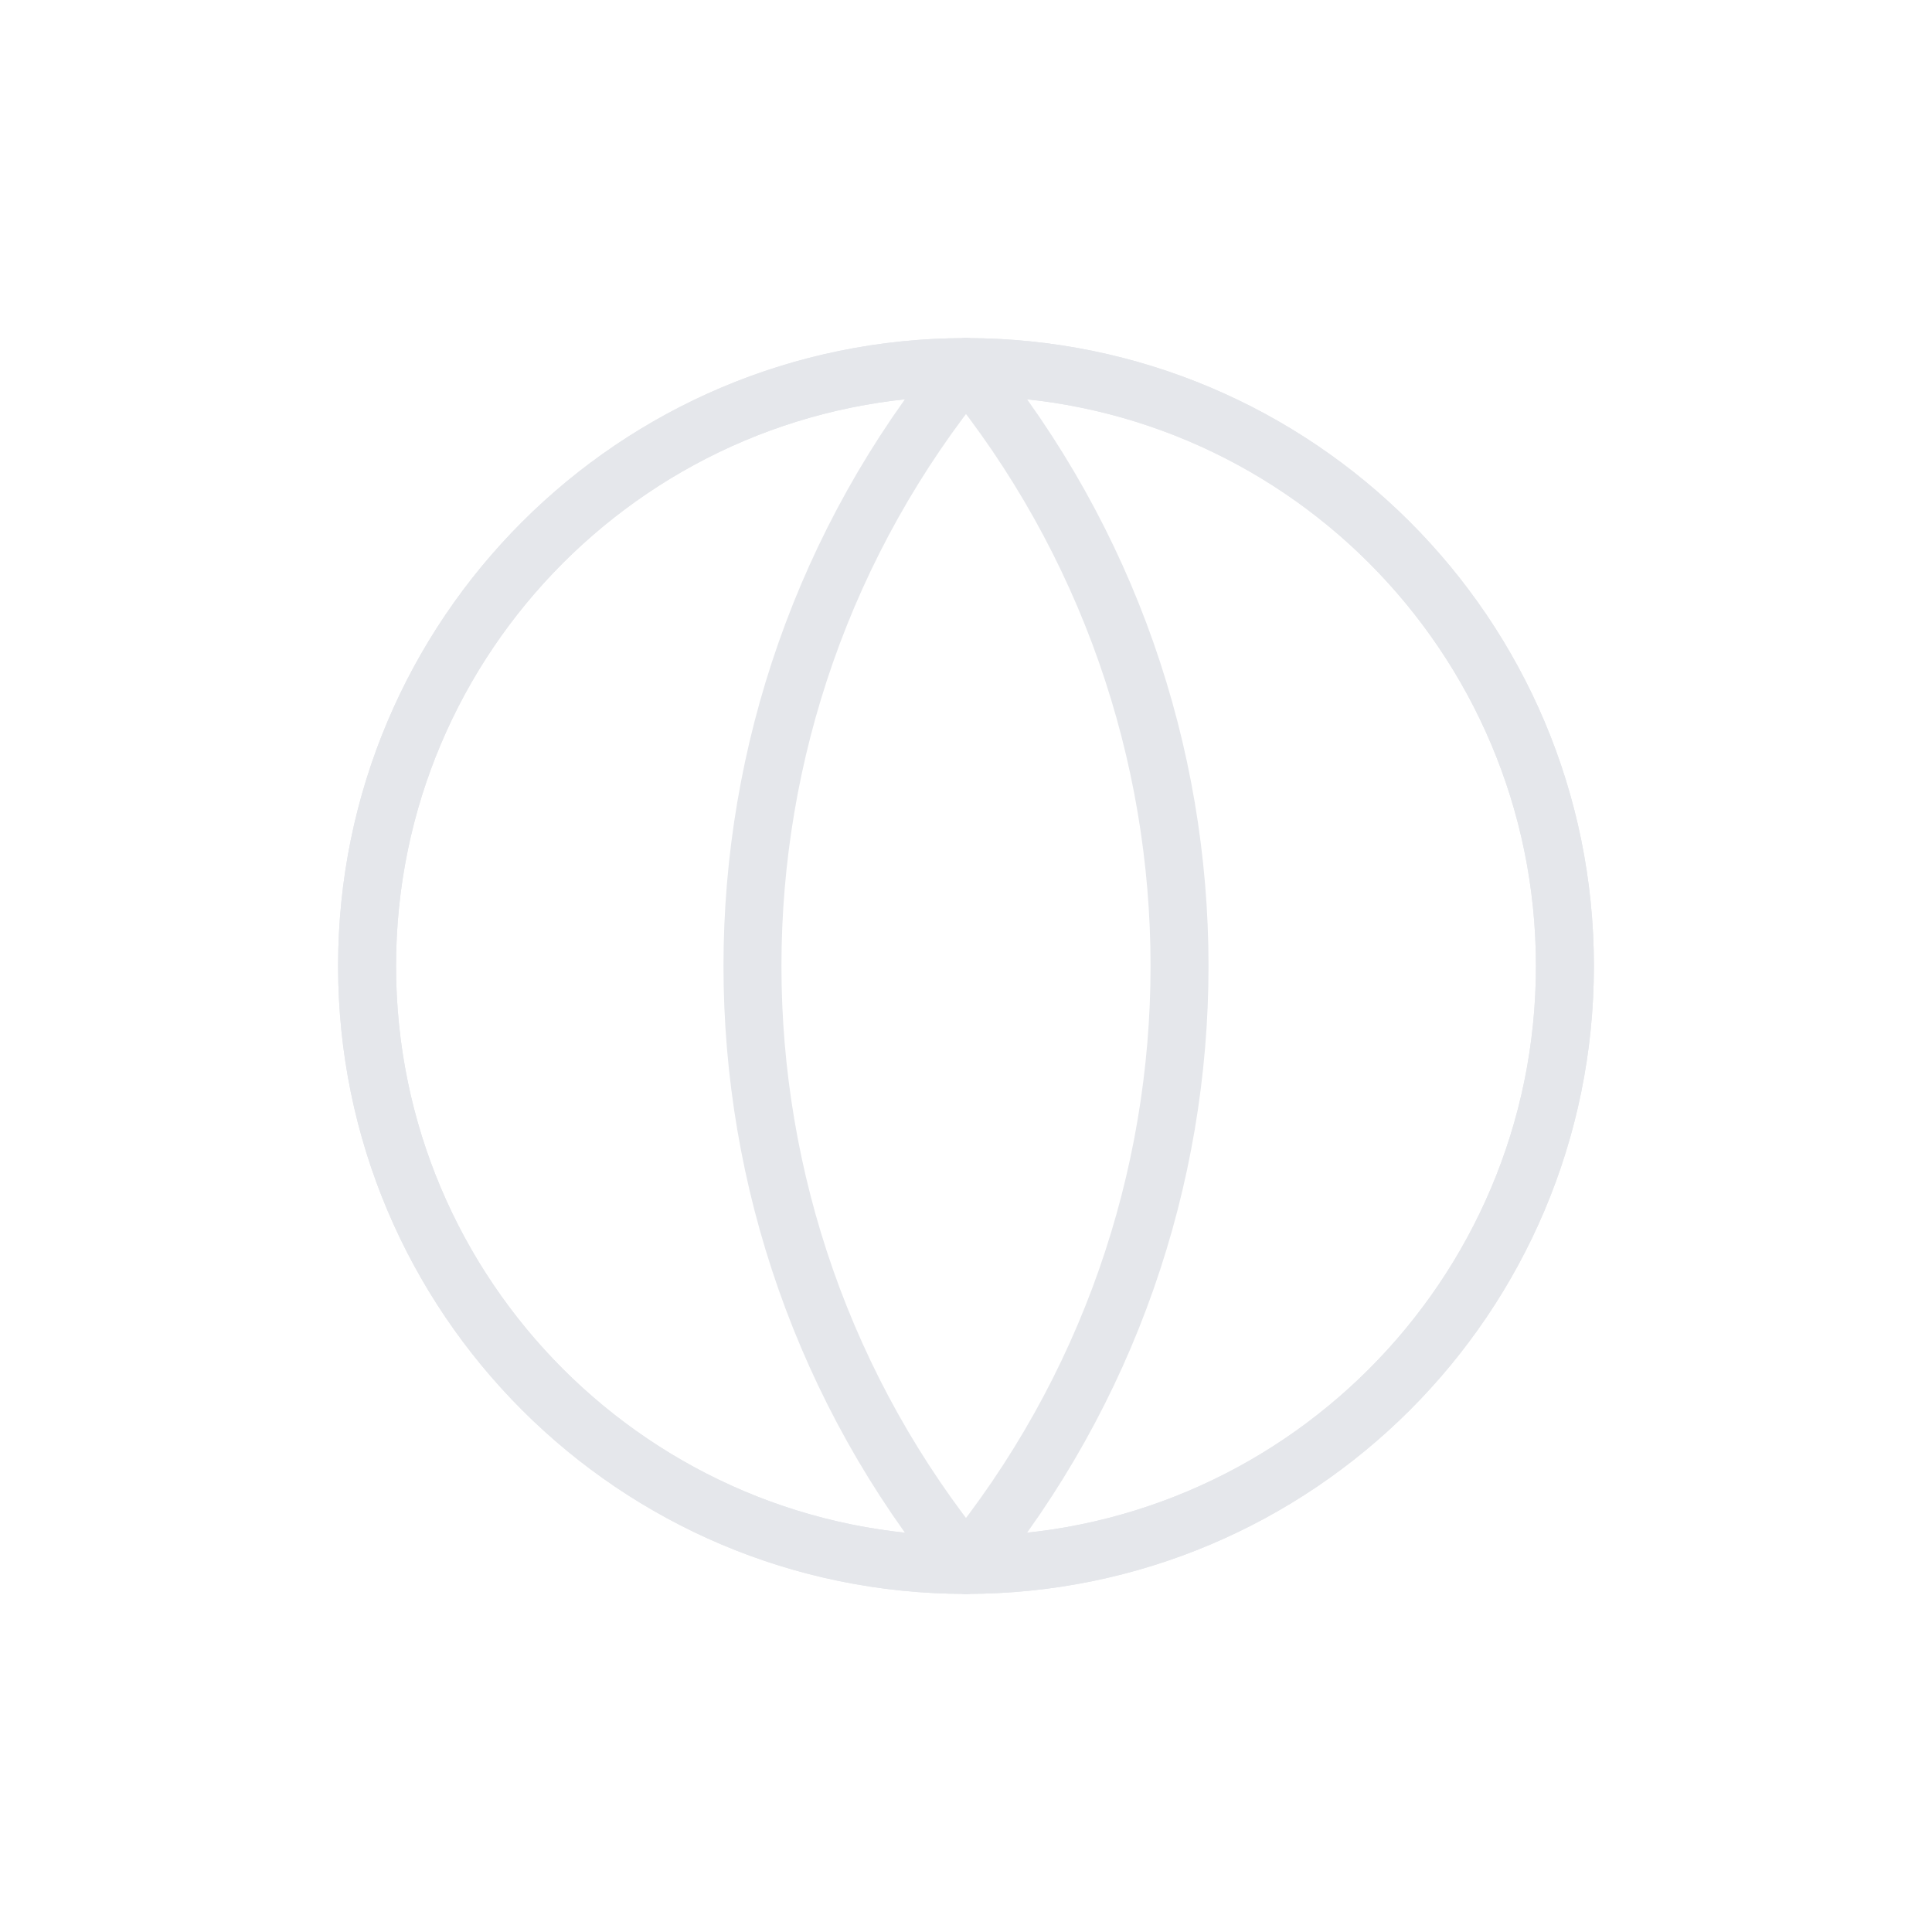
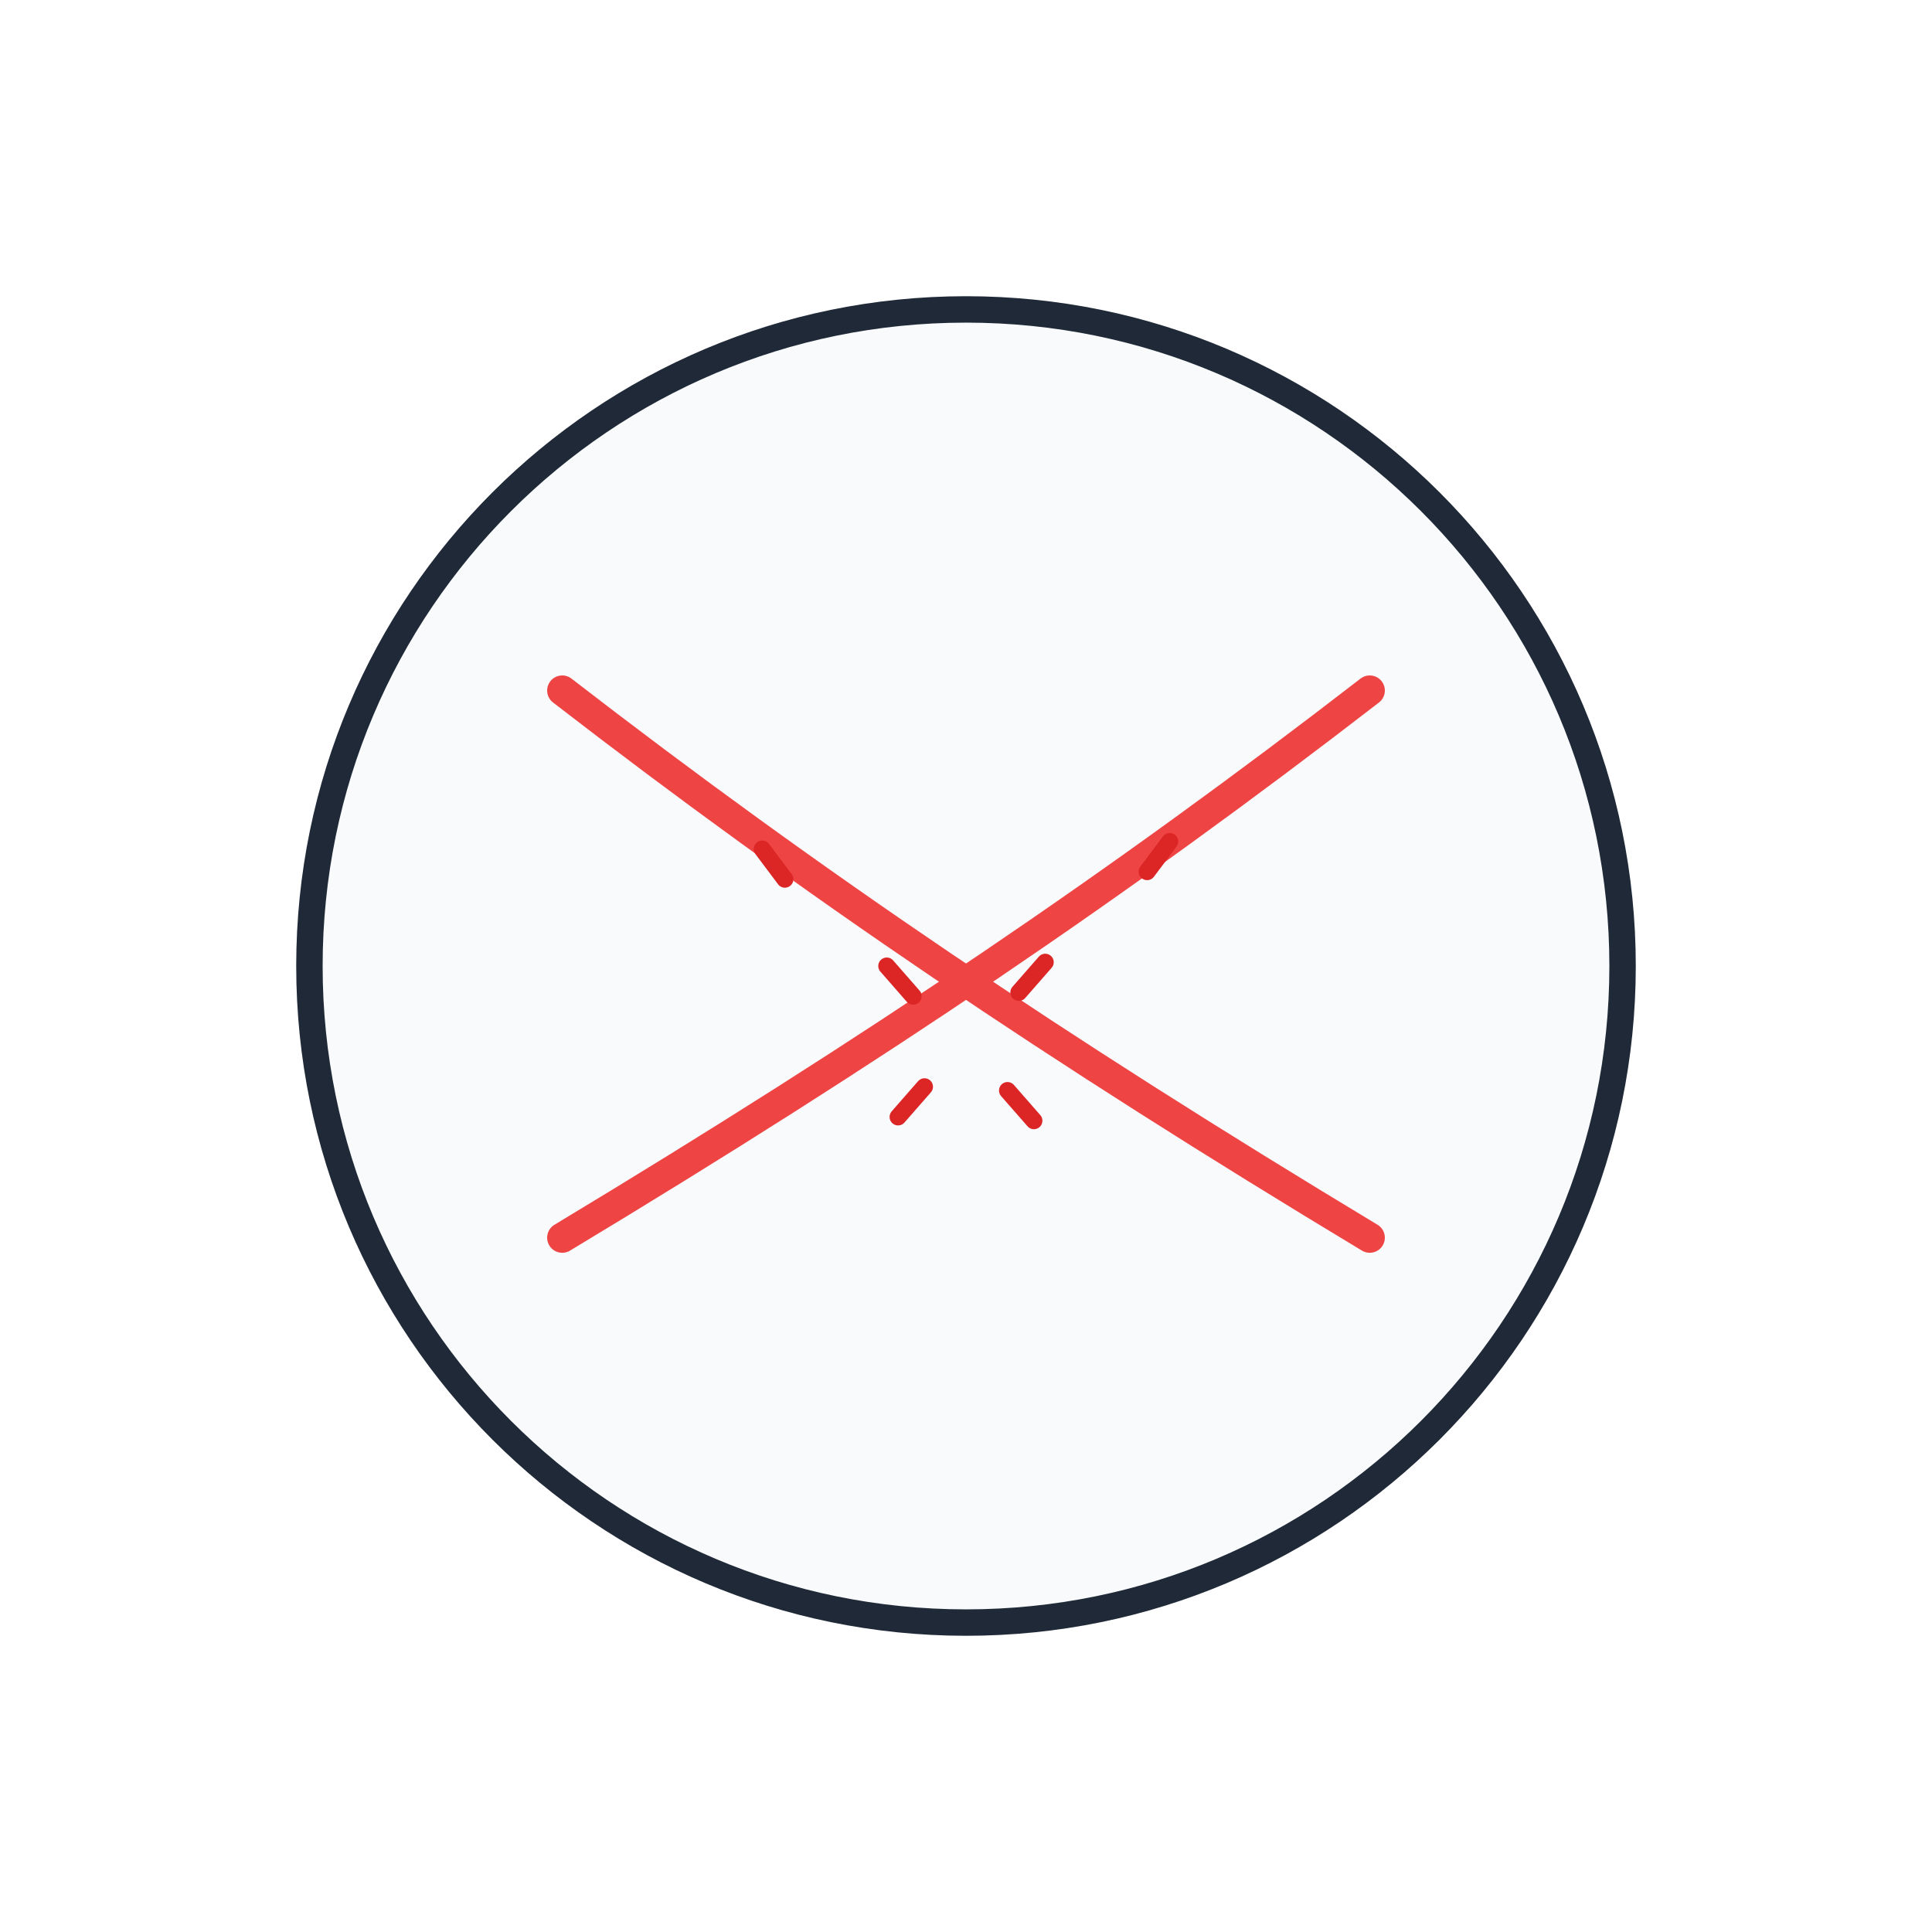
- <svg xmlns="http://www.w3.org/2000/svg" viewBox="0 0 200 200" fill="none" stroke="#e5e7eb" stroke-width="6" stroke-linecap="round">
-   <circle cx="100" cy="100" r="62" />
-   <path d="M100 38a98 98 0 0 1 0 124" />
-   <path d="M100 38a98 98 0 0 0 0 124" />
-   <path d="M100 38a62 62 0 0 1 0 124" />
-   <path d="M100 38a62 62 0 0 0 0 124" />
+ <svg xmlns="http://www.w3.org/2000/svg" viewBox="0 0 1024 1024" width="1024" height="1024">
+   <circle cx="512" cy="512" r="348" fill="#f8fafc" stroke="#1f2937" stroke-width="14" />
+   <path d="M298 366 C 430 468 560 556 726 656" fill="none" stroke="#ef4444" stroke-width="16" stroke-linecap="round" />
+   <path d="M726 366 C 594 468 464 556 298 656" fill="none" stroke="#ef4444" stroke-width="16" stroke-linecap="round" />
+   <g stroke="#dc2626" stroke-width="9" stroke-linecap="round">
+     <line x1="404" y1="450" x2="416" y2="466" />
+     <line x1="470" y1="512" x2="484" y2="528" />
+     <line x1="534" y1="578" x2="548" y2="594" />
+     <line x1="620" y1="446" x2="608" y2="462" />
+     <line x1="554" y1="510" x2="540" y2="526" />
+     <line x1="490" y1="576" x2="476" y2="592" />
+   </g>
</svg>
